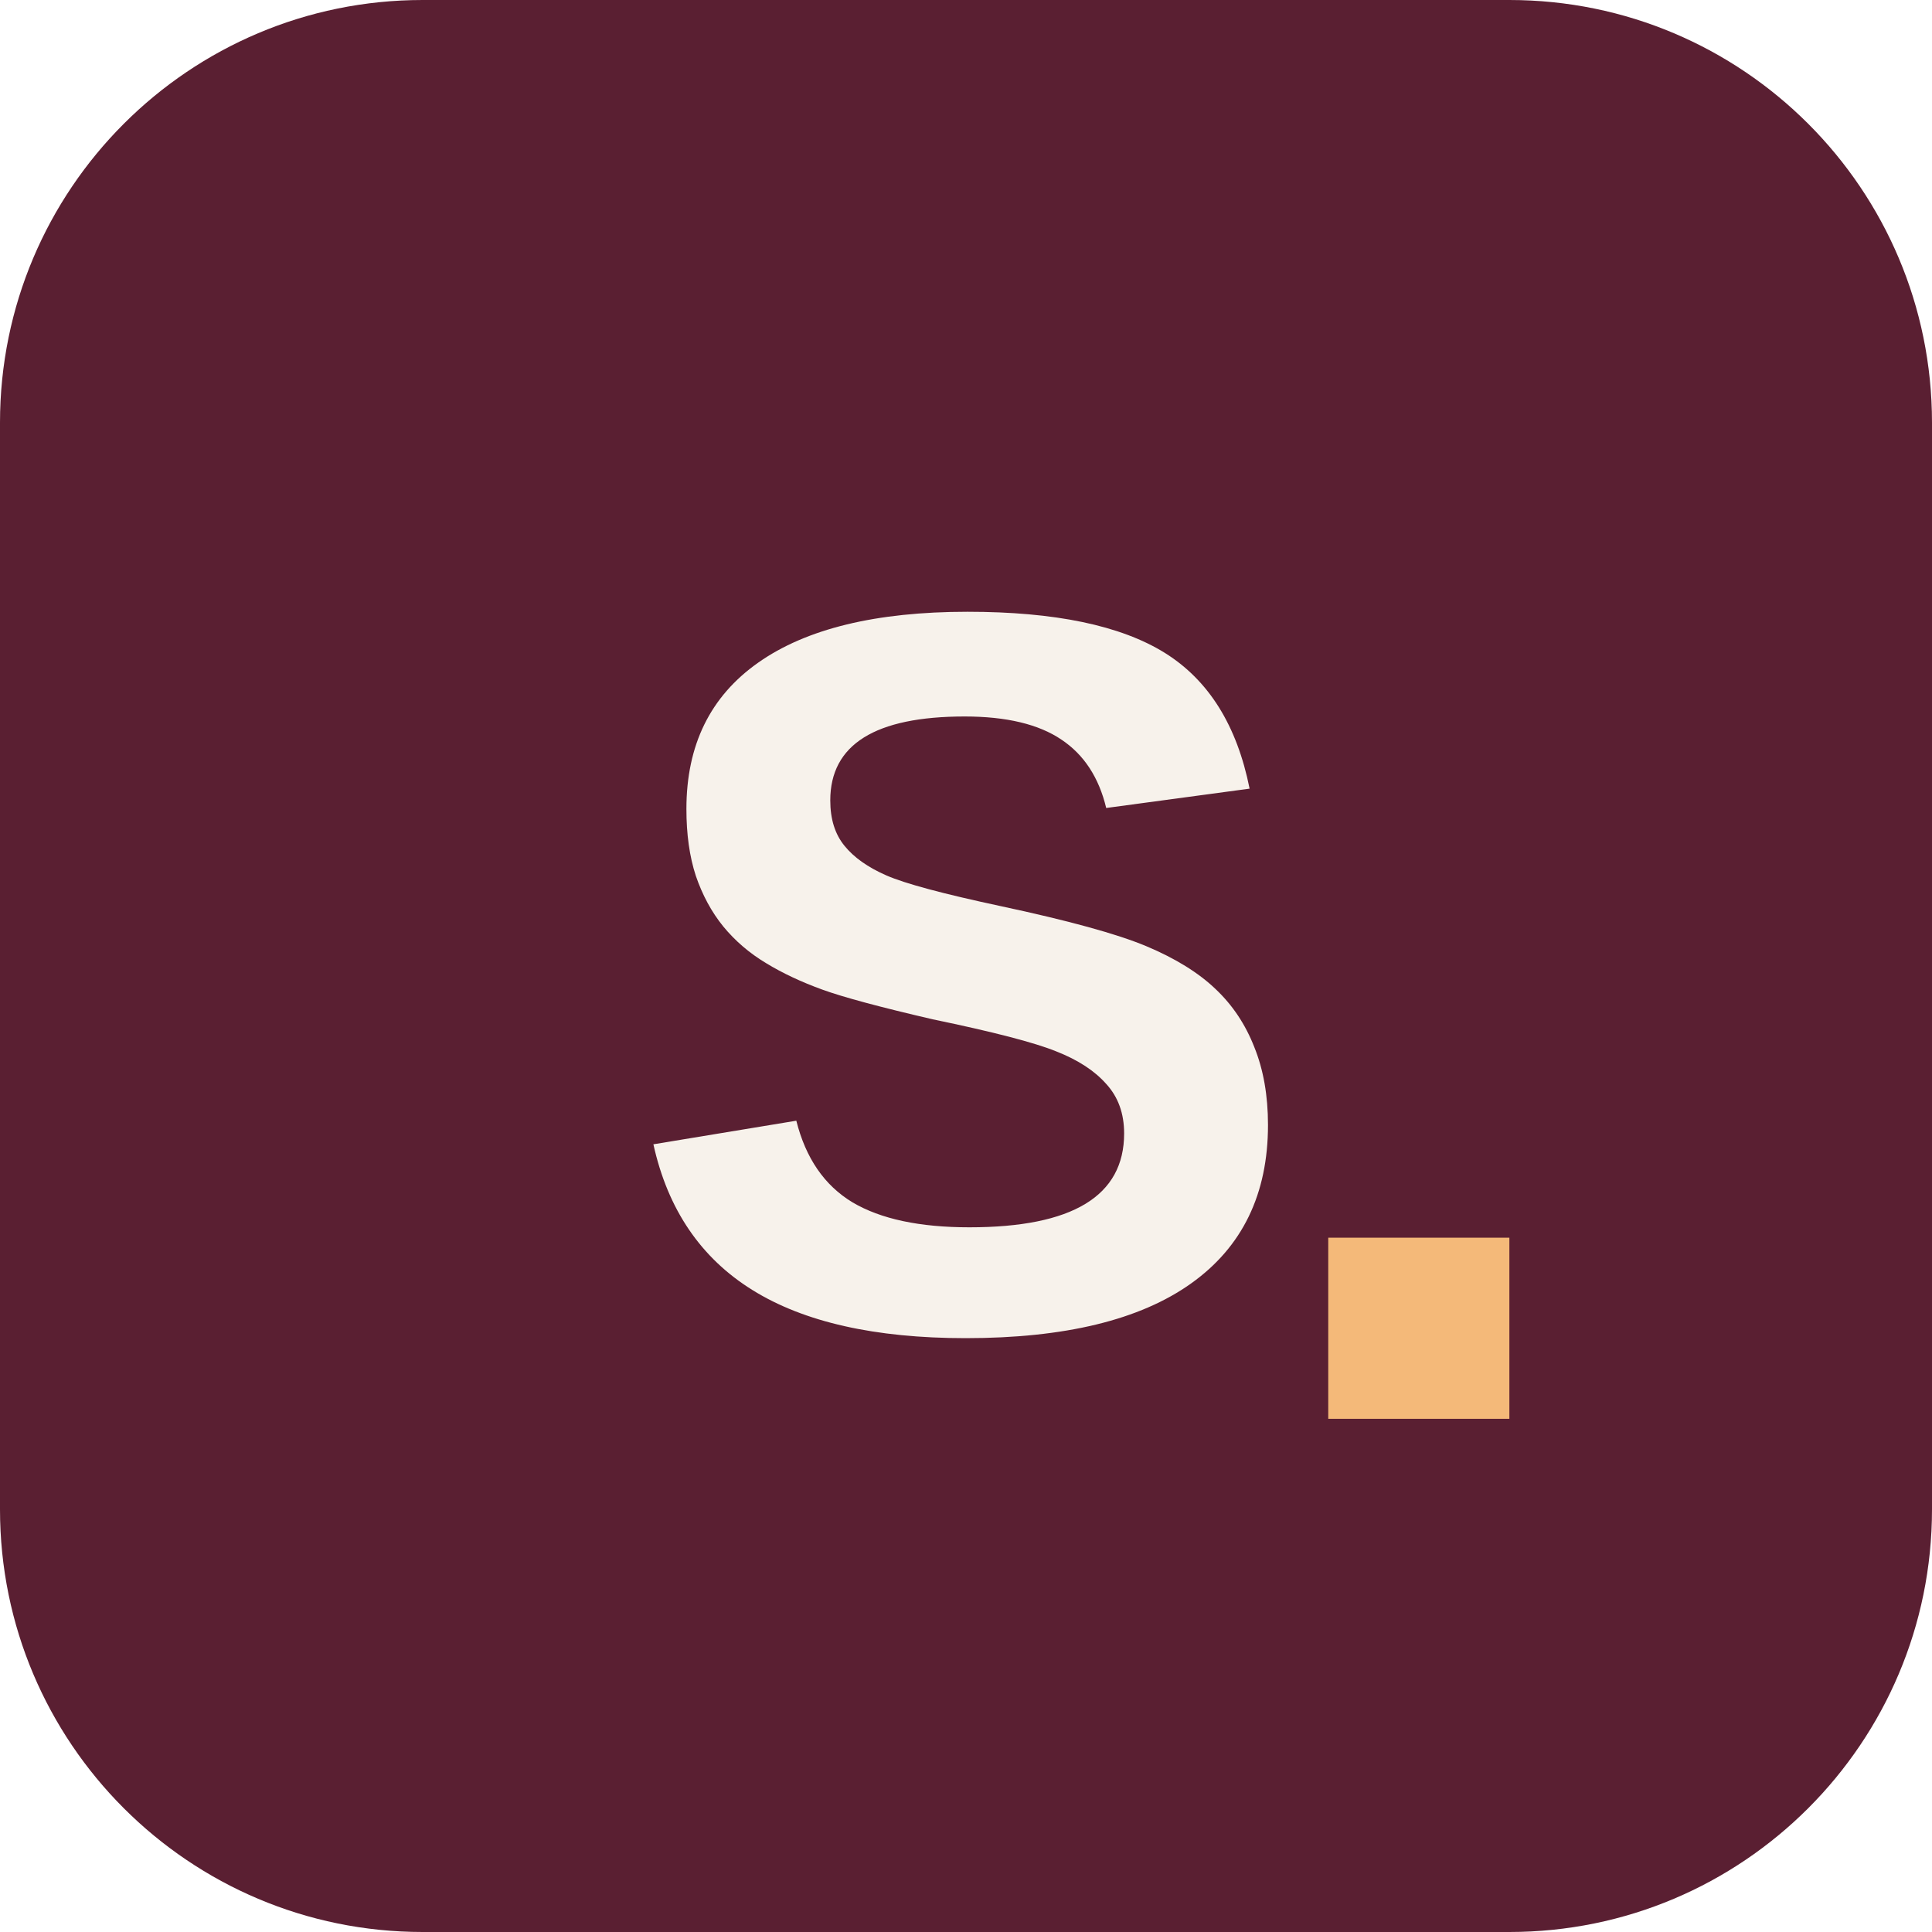
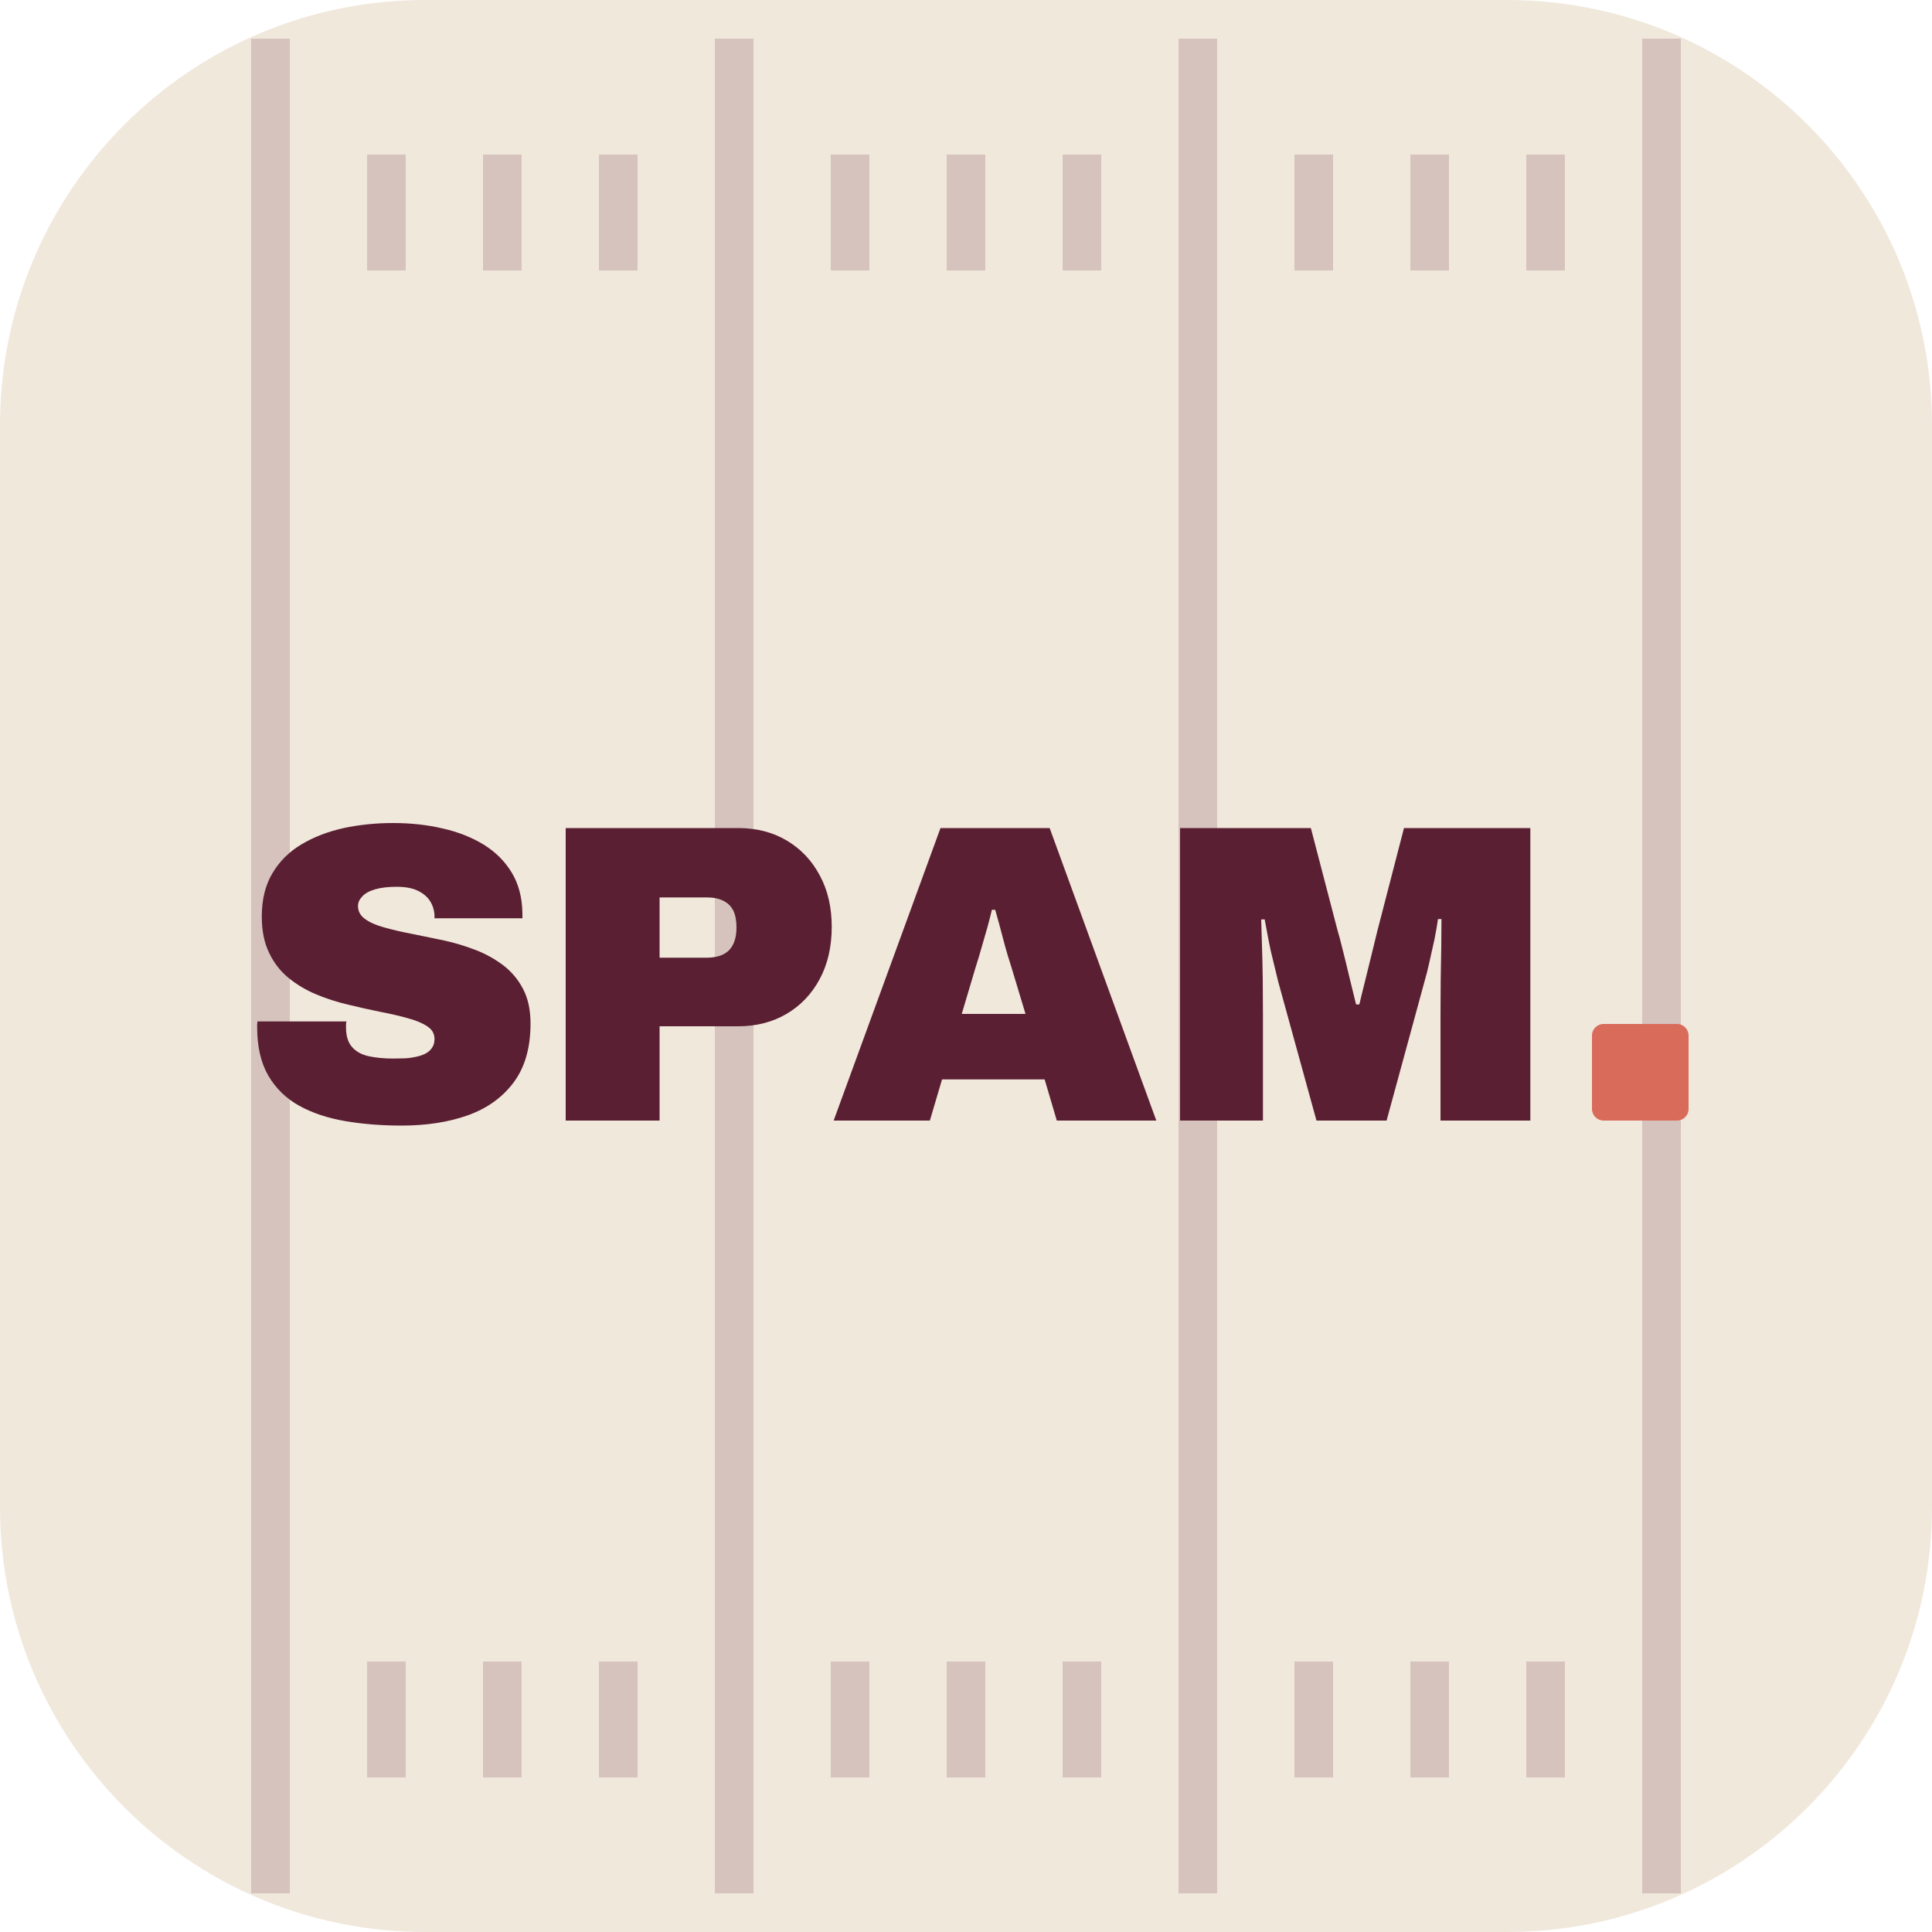
- <svg xmlns="http://www.w3.org/2000/svg" viewBox="0 0 64 64">
-   <rect width="64" height="64" rx="14" fill="#5A1F32" />
-   <text x="32" y="44" text-anchor="middle" font-family="Archivo, Helvetica Neue, Arial, sans-serif" font-weight="900" font-size="34" letter-spacing="-1" fill="#F7F2EB">S</text>
-   <rect x="44" y="41" width="6" height="6" fill="#F4B979" />
+ <svg xmlns="http://www.w3.org/2000/svg" viewBox="0 0 100 100">
+   <style>.bg{fill:#F1E8DC}.ln{stroke:#5A1F32;stroke-opacity:.18}.wm{fill:#5A1F32}.dot{fill:#D96B5B}@media (prefers-color-scheme:dark){.bg{fill:#3A1A24}.ln{stroke:#F3EDE4;stroke-opacity:.16}.wm{fill:#F3EDE4}.dot{fill:#F4B979}}</style>
+   <rect class="bg" width="100" height="100" rx="22" />
+   <path class="ln" fill="none" stroke-width="2" d="M14 2V98M38 2V98M62 2V98M86 2V98M20 8V14M26 8V14M32 8V14M44 8V14M50 8V14M56 8V14M68 8V14M74 8V14M80 8V14M20 86V92M26 86V92M32 86V92M44 86V92M50 86V92M56 86V92M68 86V92M74 86V92M80 86V92" />
+   <path class="wm" d="M20.79 58.26Q19.23 58.26 17.88 58.03Q16.52 57.8 15.5 57.24Q14.48 56.68 13.89 55.68Q13.31 54.68 13.31 53.16Q13.31 53.12 13.31 53.04Q13.31 52.96 13.33 52.87H17.93Q17.91 52.96 17.91 53.04Q17.91 53.12 17.91 53.18Q17.91 53.84 18.22 54.19Q18.53 54.55 19.09 54.67Q19.65 54.79 20.35 54.79Q20.62 54.79 20.91 54.78Q21.21 54.77 21.48 54.71Q21.76 54.66 21.99 54.55Q22.22 54.44 22.35 54.25Q22.49 54.06 22.49 53.78Q22.49 53.36 22.11 53.12Q21.74 52.87 21.1 52.7Q20.46 52.52 19.67 52.37Q18.88 52.21 18.02 52Q17.16 51.8 16.37 51.47Q15.58 51.14 14.94 50.62Q14.3 50.1 13.93 49.32Q13.55 48.54 13.55 47.44Q13.55 46.12 14.1 45.2Q14.65 44.27 15.61 43.7Q16.57 43.13 17.79 42.86Q19.01 42.6 20.35 42.6Q21.72 42.6 22.91 42.88Q24.11 43.15 25.04 43.72Q25.96 44.29 26.49 45.17Q27.02 46.05 27.04 47.26V47.53H22.49V47.44Q22.49 47.04 22.29 46.69Q22.09 46.34 21.66 46.12Q21.23 45.9 20.53 45.9Q19.87 45.9 19.42 46.03Q18.97 46.16 18.75 46.4Q18.53 46.63 18.53 46.89Q18.53 47.31 18.9 47.57Q19.27 47.84 19.91 48.01Q20.55 48.19 21.34 48.34Q22.13 48.5 22.99 48.68Q23.85 48.87 24.64 49.18Q25.43 49.49 26.07 49.98Q26.71 50.48 27.08 51.2Q27.46 51.93 27.46 52.98Q27.46 54.85 26.59 56.02Q25.72 57.19 24.21 57.73Q22.71 58.26 20.79 58.26ZM29.28 58V42.86H38.21Q39.64 42.86 40.73 43.51Q41.82 44.16 42.43 45.31Q43.05 46.45 43.05 47.97Q43.05 49.53 42.42 50.69Q41.8 51.84 40.71 52.48Q39.62 53.12 38.21 53.12H34.14V58ZM34.14 49.57H36.58Q37.35 49.57 37.74 49.18Q38.12 48.78 38.12 48.01Q38.12 47.48 37.96 47.14Q37.79 46.8 37.45 46.63Q37.11 46.45 36.58 46.45H34.14ZM43.15 58 48.68 42.86H54.33L59.85 58H54.7L54.07 55.87H48.76L48.13 58ZM49.78 52.48H53.08L52.35 50.06Q52.26 49.79 52.15 49.42Q52.04 49.05 51.93 48.63Q51.82 48.21 51.71 47.8Q51.6 47.4 51.51 47.09H51.34Q51.25 47.48 51.11 47.99Q50.96 48.5 50.81 49.03Q50.66 49.57 50.5 50.06ZM61.08 58V42.86H67.85L69.24 48.19Q69.33 48.47 69.49 49.13Q69.66 49.79 69.84 50.56Q70.03 51.33 70.19 51.99H70.36Q70.47 51.51 70.64 50.84Q70.8 50.17 70.98 49.46Q71.15 48.76 71.29 48.19L72.67 42.86H79.21V58H74.56V52.54Q74.56 51.66 74.57 50.73Q74.59 49.79 74.6 48.96Q74.61 48.12 74.61 47.57H74.43Q74.37 48.01 74.25 48.61Q74.12 49.2 73.99 49.78Q73.86 50.37 73.73 50.81L71.77 58H68.14L66.16 50.81Q66.05 50.37 65.91 49.78Q65.76 49.2 65.65 48.61Q65.54 48.01 65.46 47.59H65.28Q65.3 48.14 65.32 48.98Q65.35 49.82 65.36 50.74Q65.37 51.66 65.37 52.54V58Z" />
+   <rect class="dot" x="82.4" y="53" width="5" height="5" rx=".6" />
</svg>
